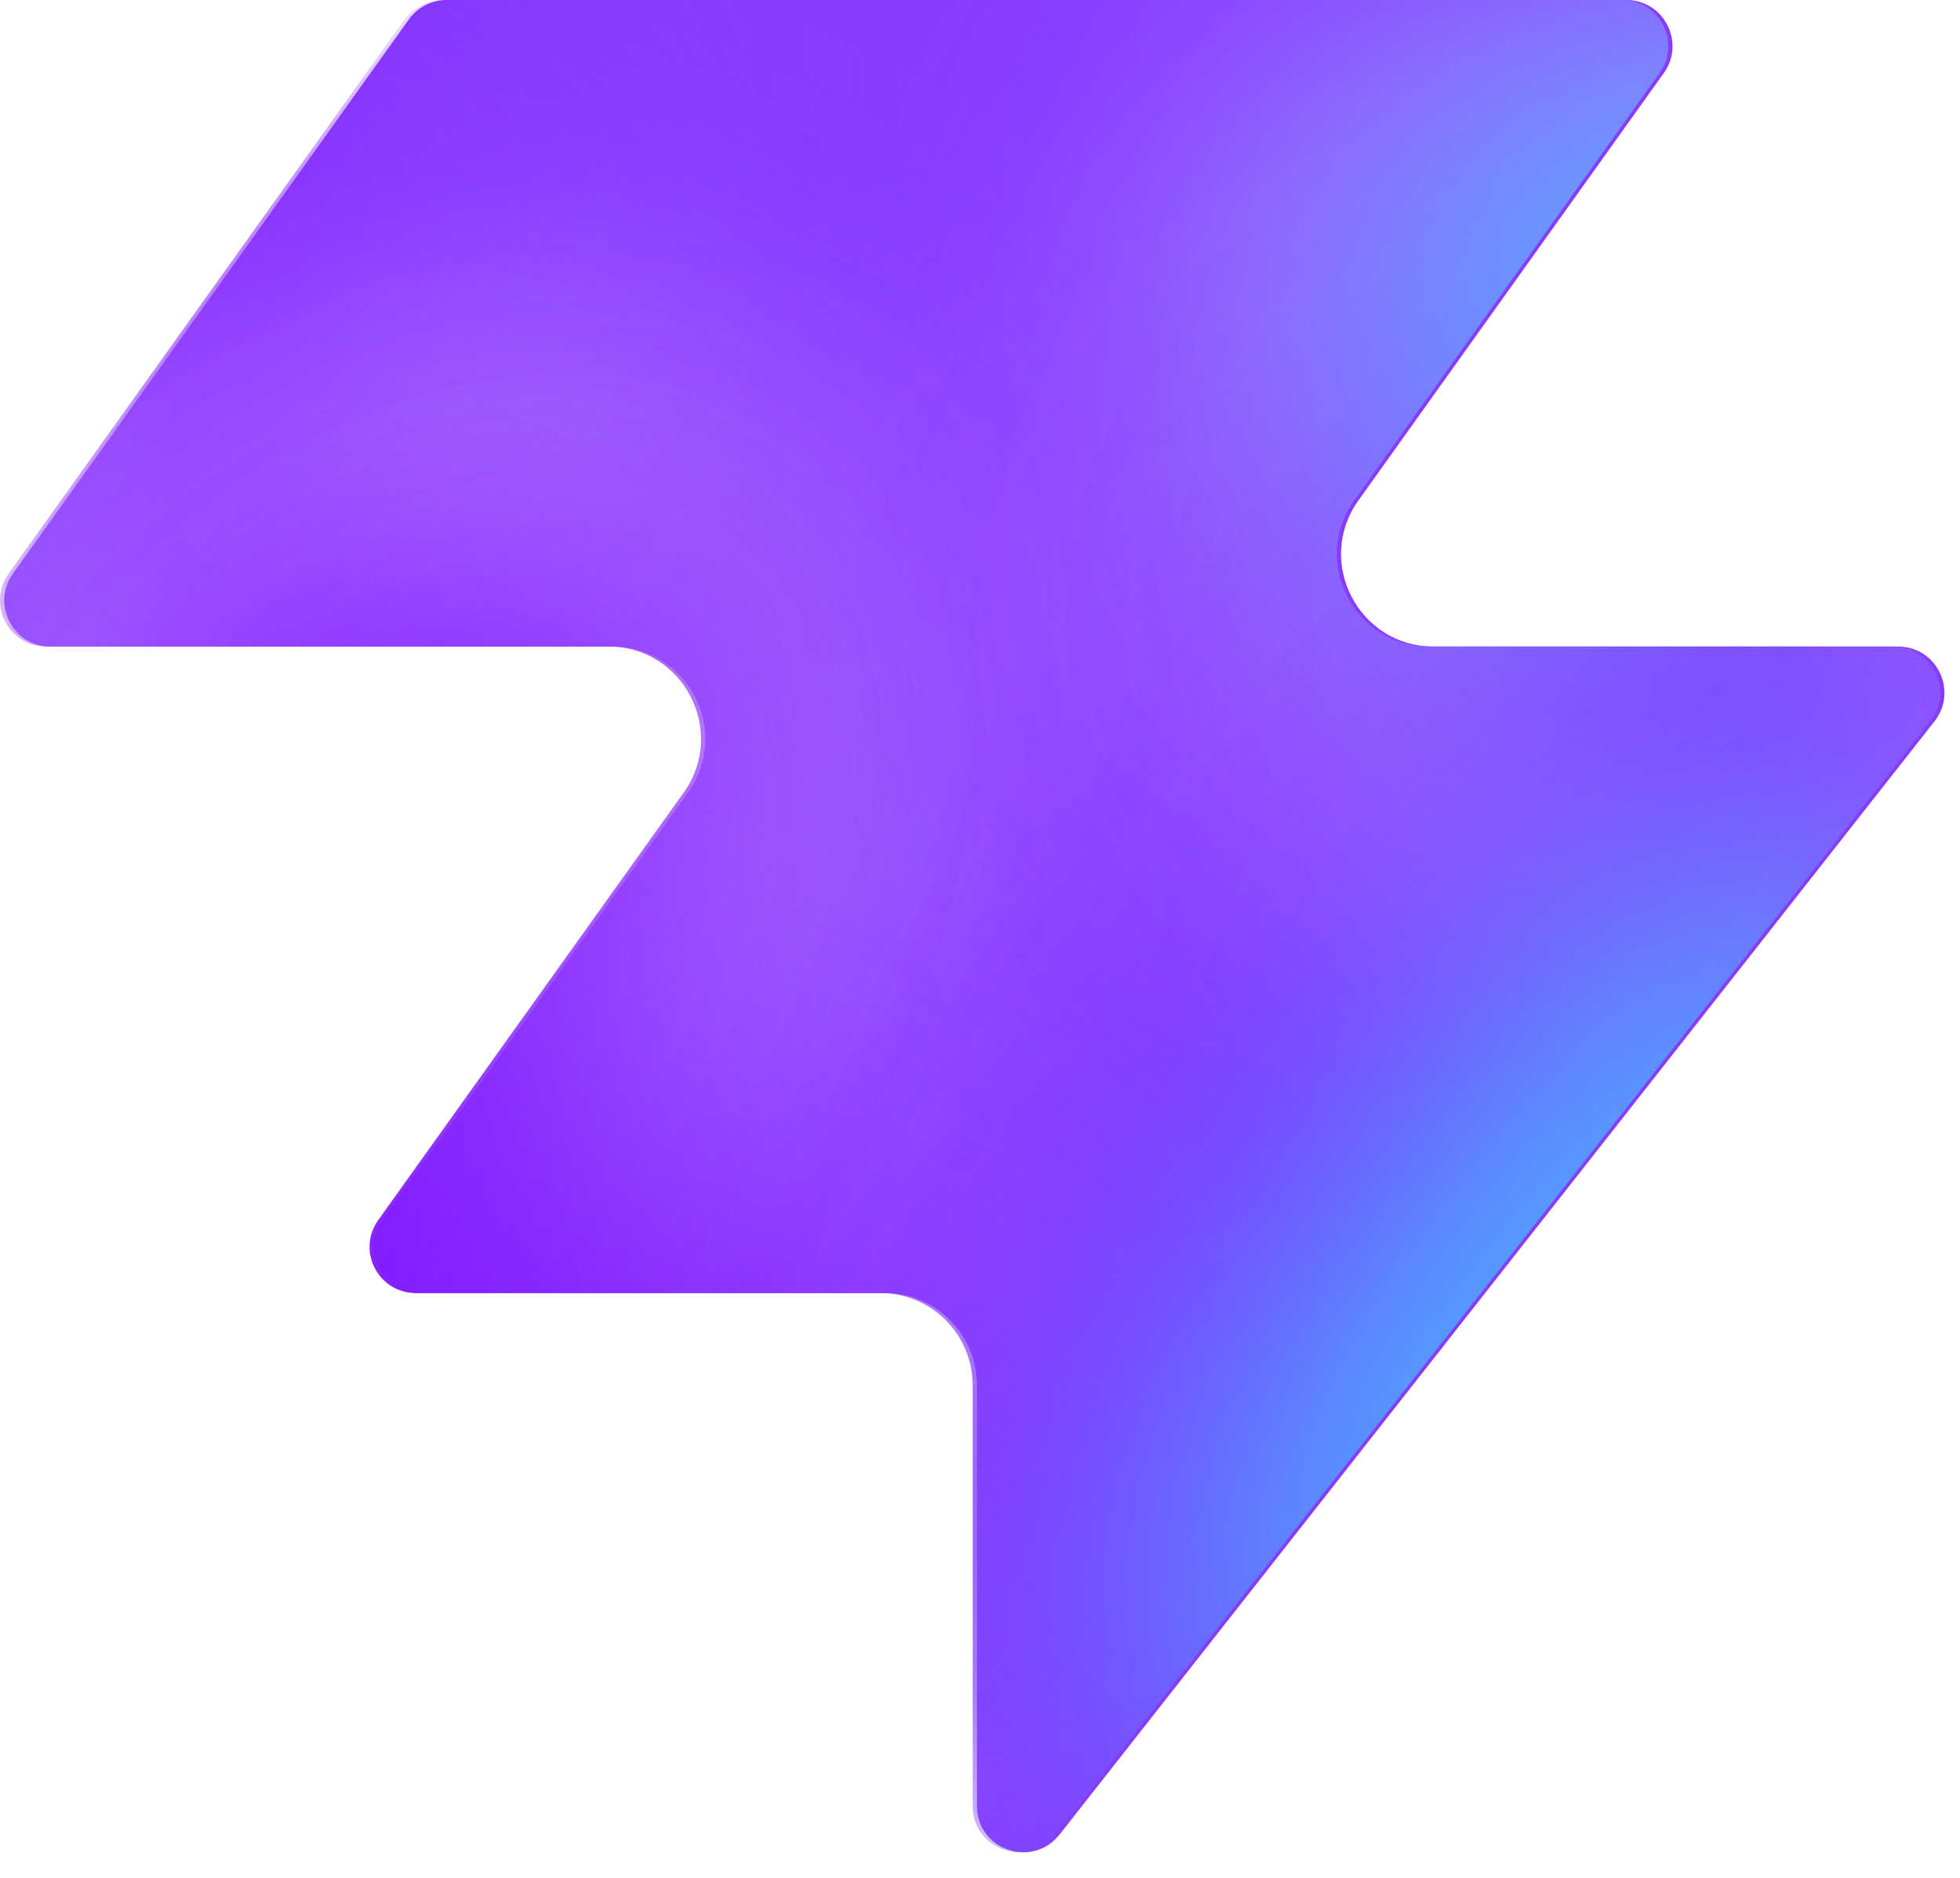
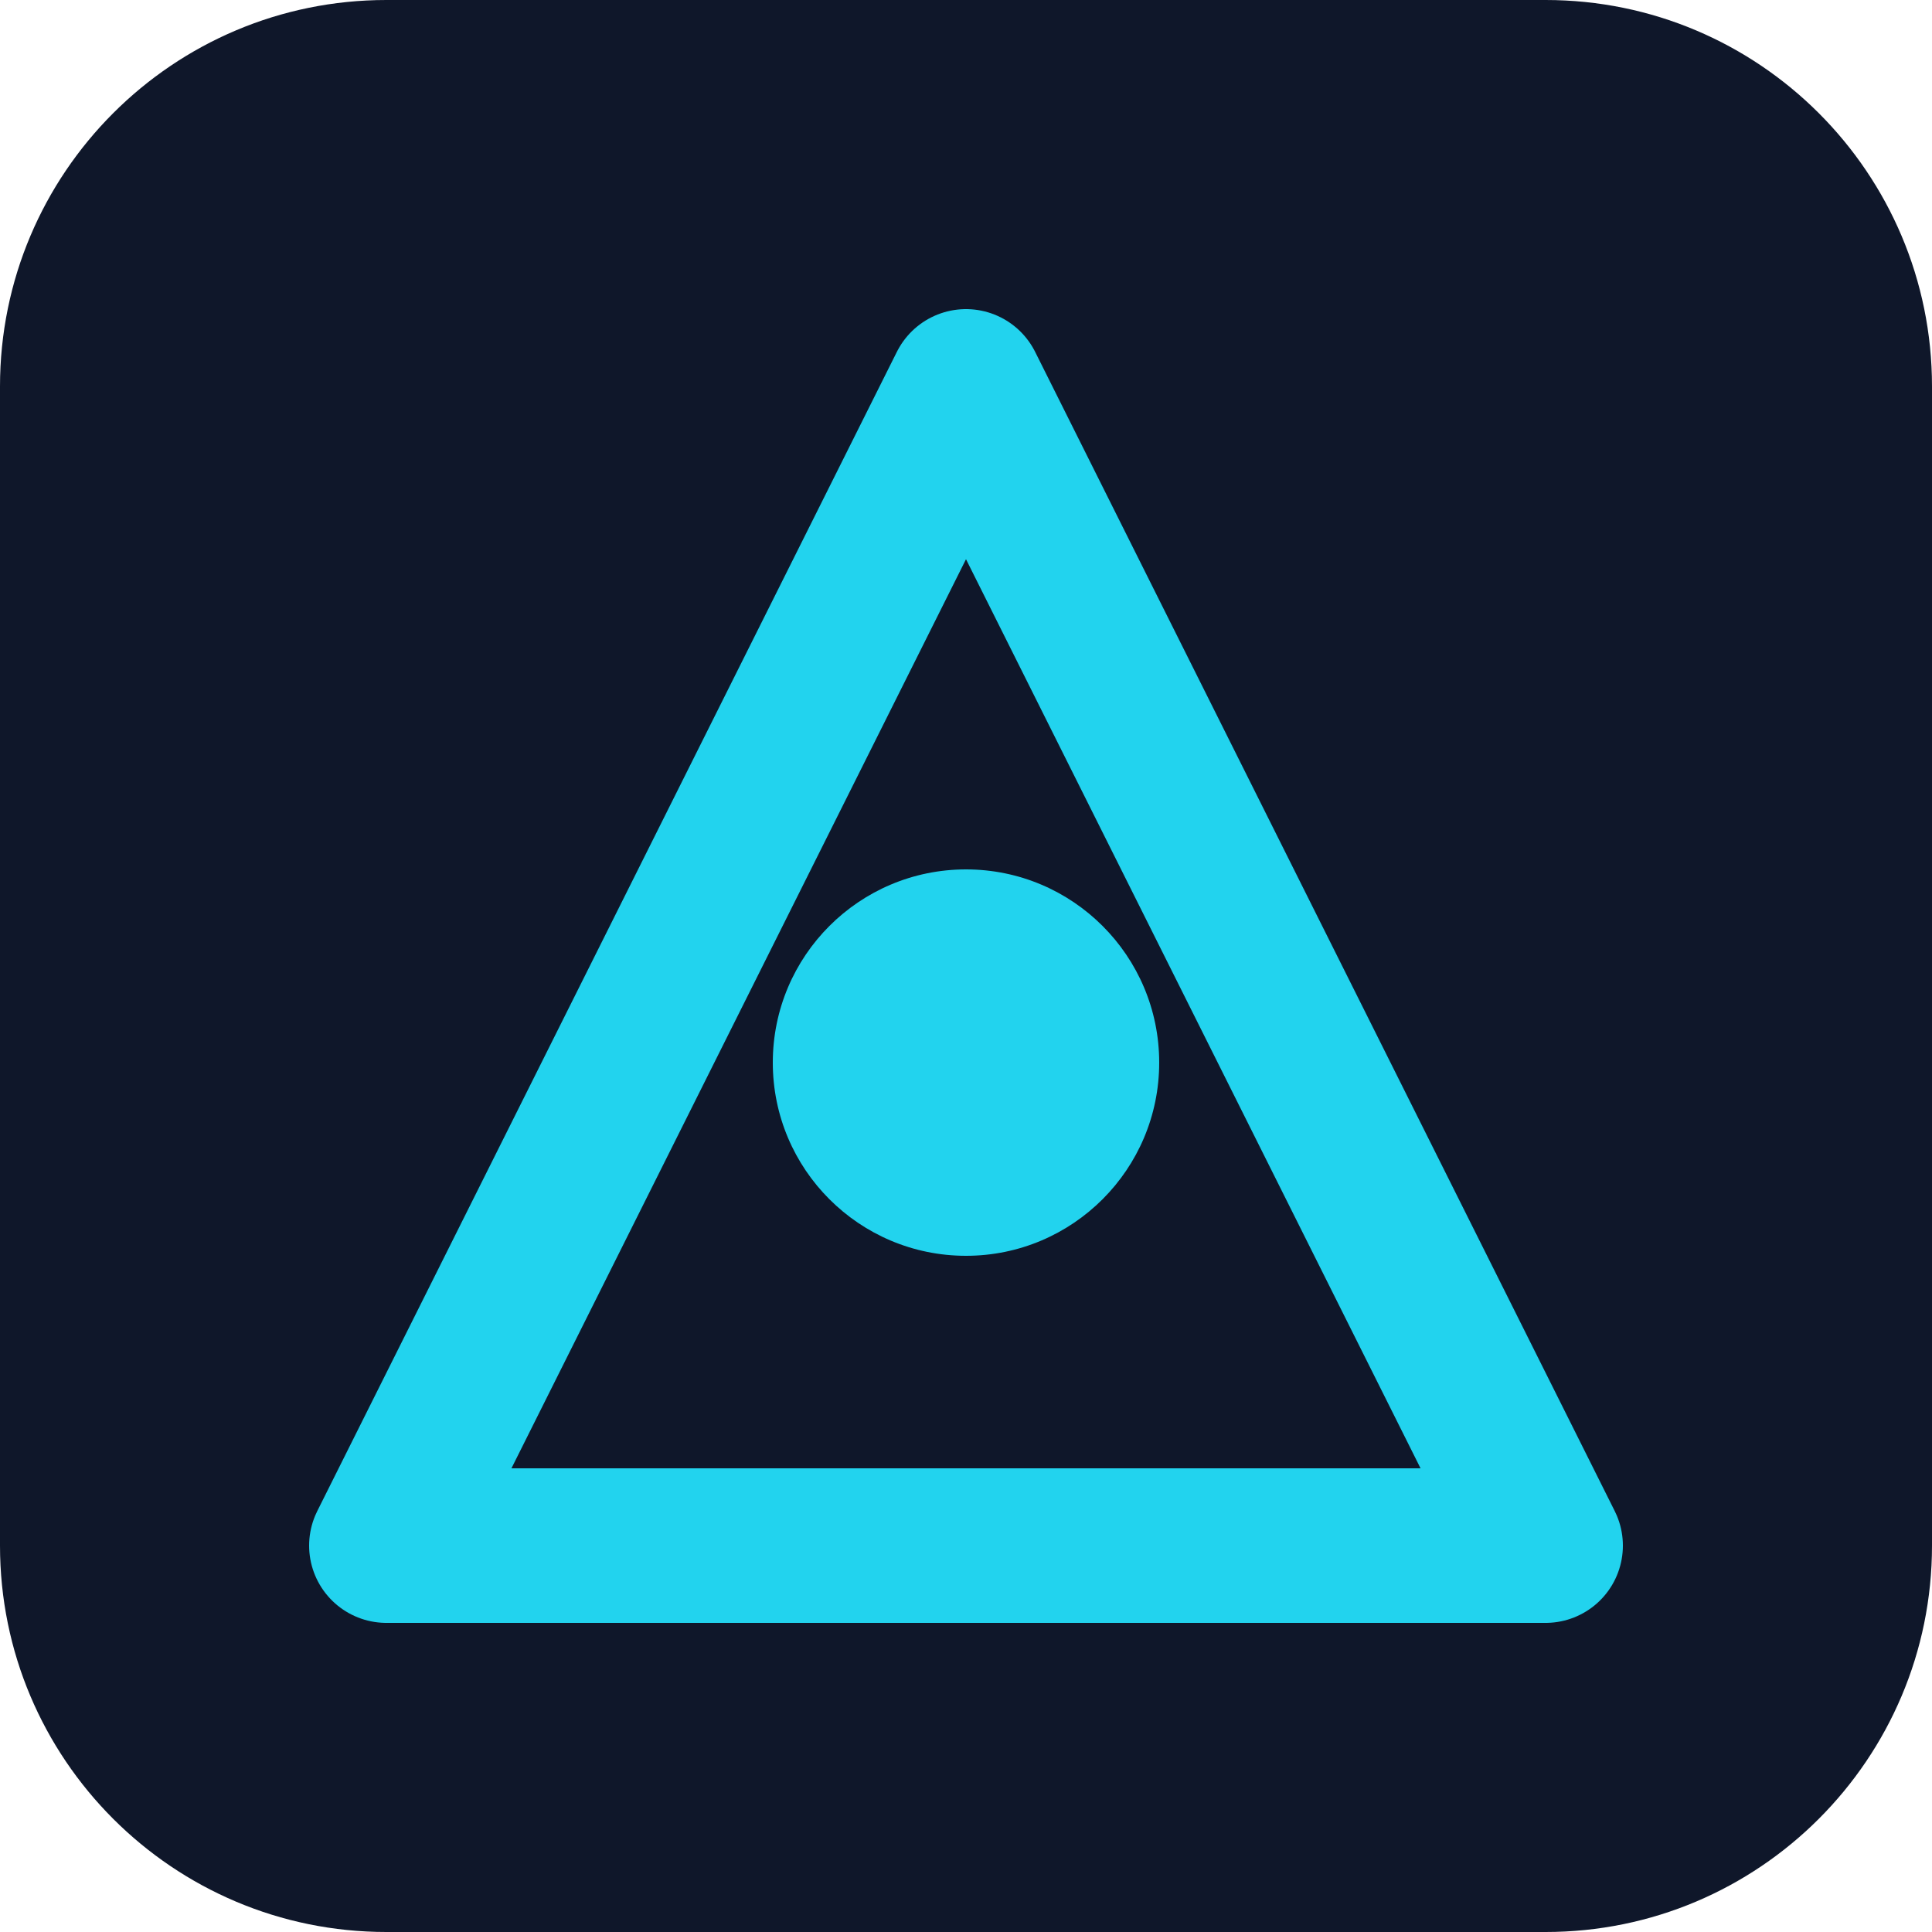
- <svg xmlns="http://www.w3.org/2000/svg" width="48" height="46" fill="none" viewBox="0 0 48 46">
-   <path fill="#863bff" d="M25.946 44.938c-.664.845-2.021.375-2.021-.698V33.937a2.26 2.26 0 0 0-2.262-2.262H10.287c-.92 0-1.456-1.04-.92-1.788l7.48-10.471c1.07-1.497 0-3.578-1.842-3.578H1.237c-.92 0-1.456-1.04-.92-1.788L10.013.474c.214-.297.556-.474.92-.474h28.894c.92 0 1.456 1.04.92 1.788l-7.48 10.471c-1.07 1.498 0 3.579 1.842 3.579h11.377c.943 0 1.473 1.088.89 1.83L25.947 44.94z" style="fill:#863bff;fill:color(display-p3 .525 .23 1);fill-opacity:1" />
-   <mask id="a" width="48" height="46" x="0" y="0" maskUnits="userSpaceOnUse" style="mask-type:alpha">
-     <path fill="#000" d="M25.842 44.938c-.664.844-2.021.375-2.021-.698V33.937a2.26 2.26 0 0 0-2.262-2.262H10.183c-.92 0-1.456-1.04-.92-1.788l7.48-10.471c1.07-1.498 0-3.579-1.842-3.579H1.133c-.92 0-1.456-1.04-.92-1.787L9.91.473c.214-.297.556-.474.92-.474h28.894c.92 0 1.456 1.04.92 1.788l-7.48 10.471c-1.07 1.498 0 3.578 1.842 3.578h11.377c.943 0 1.473 1.088.89 1.832L25.843 44.94z" style="fill:#000;fill-opacity:1" />
-   </mask>
-   <g mask="url(#a)">
-     <g filter="url(#b)">
-       <ellipse cx="5.508" cy="14.704" fill="#ede6ff" rx="5.508" ry="14.704" style="fill:#ede6ff;fill:color(display-p3 .927 .903 1);fill-opacity:1" transform="matrix(.00324 1 1 -.00324 -4.47 31.516)" />
-     </g>
-     <g filter="url(#c)">
-       <ellipse cx="10.399" cy="29.851" fill="#ede6ff" rx="10.399" ry="29.851" style="fill:#ede6ff;fill:color(display-p3 .927 .903 1);fill-opacity:1" transform="matrix(.00324 1 1 -.00324 -39.328 7.883)" />
-     </g>
-     <g filter="url(#d)">
-       <ellipse cx="5.508" cy="30.487" fill="#7e14ff" rx="5.508" ry="30.487" style="fill:#7e14ff;fill:color(display-p3 .492 .077 1);fill-opacity:1" transform="rotate(89.814 -25.913 -14.639)scale(1 -1)" />
-     </g>
-     <g filter="url(#e)">
-       <ellipse cx="5.508" cy="30.599" fill="#7e14ff" rx="5.508" ry="30.599" style="fill:#7e14ff;fill:color(display-p3 .492 .077 1);fill-opacity:1" transform="rotate(89.814 -32.644 -3.334)scale(1 -1)" />
-     </g>
-     <g filter="url(#f)">
-       <ellipse cx="5.508" cy="30.599" fill="#7e14ff" rx="5.508" ry="30.599" style="fill:#7e14ff;fill:color(display-p3 .492 .077 1);fill-opacity:1" transform="matrix(.00324 1 1 -.00324 -34.34 30.47)" />
-     </g>
-     <g filter="url(#g)">
-       <ellipse cx="14.072" cy="22.078" fill="#ede6ff" rx="14.072" ry="22.078" style="fill:#ede6ff;fill:color(display-p3 .927 .903 1);fill-opacity:1" transform="rotate(93.35 24.506 48.493)scale(-1 1)" />
-     </g>
-     <g filter="url(#h)">
-       <ellipse cx="3.47" cy="21.501" fill="#7e14ff" rx="3.47" ry="21.501" style="fill:#7e14ff;fill:color(display-p3 .492 .077 1);fill-opacity:1" transform="rotate(89.009 28.708 47.59)scale(-1 1)" />
-     </g>
-     <g filter="url(#i)">
-       <ellipse cx="3.47" cy="21.501" fill="#7e14ff" rx="3.47" ry="21.501" style="fill:#7e14ff;fill:color(display-p3 .492 .077 1);fill-opacity:1" transform="rotate(89.009 28.708 47.59)scale(-1 1)" />
-     </g>
-     <g filter="url(#j)">
-       <ellipse cx=".387" cy="8.972" fill="#7e14ff" rx="4.407" ry="29.108" style="fill:#7e14ff;fill:color(display-p3 .492 .077 1);fill-opacity:1" transform="rotate(39.51 .387 8.972)" />
-     </g>
-     <g filter="url(#k)">
-       <ellipse cx="47.523" cy="-6.092" fill="#7e14ff" rx="4.407" ry="29.108" style="fill:#7e14ff;fill:color(display-p3 .492 .077 1);fill-opacity:1" transform="rotate(37.892 47.523 -6.092)" />
-     </g>
-     <g filter="url(#l)">
-       <ellipse cx="41.412" cy="6.333" fill="#47bfff" rx="5.971" ry="9.665" style="fill:#47bfff;fill:color(display-p3 .28 .748 1);fill-opacity:1" transform="rotate(37.892 41.412 6.333)" />
-     </g>
-     <g filter="url(#m)">
-       <ellipse cx="-1.879" cy="38.332" fill="#7e14ff" rx="4.407" ry="29.108" style="fill:#7e14ff;fill:color(display-p3 .492 .077 1);fill-opacity:1" transform="rotate(37.892 -1.88 38.332)" />
-     </g>
-     <g filter="url(#n)">
-       <ellipse cx="-1.879" cy="38.332" fill="#7e14ff" rx="4.407" ry="29.108" style="fill:#7e14ff;fill:color(display-p3 .492 .077 1);fill-opacity:1" transform="rotate(37.892 -1.88 38.332)" />
-     </g>
-     <g filter="url(#o)">
-       <ellipse cx="35.651" cy="29.907" fill="#7e14ff" rx="4.407" ry="29.108" style="fill:#7e14ff;fill:color(display-p3 .492 .077 1);fill-opacity:1" transform="rotate(37.892 35.651 29.907)" />
-     </g>
-     <g filter="url(#p)">
-       <ellipse cx="38.418" cy="32.4" fill="#47bfff" rx="5.971" ry="15.297" style="fill:#47bfff;fill:color(display-p3 .28 .748 1);fill-opacity:1" transform="rotate(37.892 38.418 32.4)" />
-     </g>
-   </g>
-   <defs>
-     <filter id="b" width="60.045" height="41.654" x="-19.77" y="16.149" color-interpolation-filters="sRGB" filterUnits="userSpaceOnUse">
-       <feFlood flood-opacity="0" result="BackgroundImageFix" />
-       <feBlend in="SourceGraphic" in2="BackgroundImageFix" result="shape" />
-       <feGaussianBlur result="effect1_foregroundBlur_2002_17158" stdDeviation="7.659" />
-     </filter>
-     <filter id="c" width="90.34" height="51.437" x="-54.613" y="-7.533" color-interpolation-filters="sRGB" filterUnits="userSpaceOnUse">
-       <feFlood flood-opacity="0" result="BackgroundImageFix" />
-       <feBlend in="SourceGraphic" in2="BackgroundImageFix" result="shape" />
-       <feGaussianBlur result="effect1_foregroundBlur_2002_17158" stdDeviation="7.659" />
-     </filter>
-     <filter id="d" width="79.355" height="29.4" x="-49.64" y="2.03" color-interpolation-filters="sRGB" filterUnits="userSpaceOnUse">
-       <feFlood flood-opacity="0" result="BackgroundImageFix" />
-       <feBlend in="SourceGraphic" in2="BackgroundImageFix" result="shape" />
-       <feGaussianBlur result="effect1_foregroundBlur_2002_17158" stdDeviation="4.596" />
-     </filter>
-     <filter id="e" width="79.579" height="29.4" x="-45.045" y="20.029" color-interpolation-filters="sRGB" filterUnits="userSpaceOnUse">
-       <feFlood flood-opacity="0" result="BackgroundImageFix" />
-       <feBlend in="SourceGraphic" in2="BackgroundImageFix" result="shape" />
-       <feGaussianBlur result="effect1_foregroundBlur_2002_17158" stdDeviation="4.596" />
-     </filter>
-     <filter id="f" width="79.579" height="29.4" x="-43.513" y="21.178" color-interpolation-filters="sRGB" filterUnits="userSpaceOnUse">
-       <feFlood flood-opacity="0" result="BackgroundImageFix" />
-       <feBlend in="SourceGraphic" in2="BackgroundImageFix" result="shape" />
-       <feGaussianBlur result="effect1_foregroundBlur_2002_17158" stdDeviation="4.596" />
-     </filter>
-     <filter id="g" width="74.749" height="58.852" x="15.756" y="-17.901" color-interpolation-filters="sRGB" filterUnits="userSpaceOnUse">
-       <feFlood flood-opacity="0" result="BackgroundImageFix" />
-       <feBlend in="SourceGraphic" in2="BackgroundImageFix" result="shape" />
-       <feGaussianBlur result="effect1_foregroundBlur_2002_17158" stdDeviation="7.659" />
-     </filter>
-     <filter id="h" width="61.377" height="25.362" x="23.548" y="2.284" color-interpolation-filters="sRGB" filterUnits="userSpaceOnUse">
-       <feFlood flood-opacity="0" result="BackgroundImageFix" />
-       <feBlend in="SourceGraphic" in2="BackgroundImageFix" result="shape" />
-       <feGaussianBlur result="effect1_foregroundBlur_2002_17158" stdDeviation="4.596" />
-     </filter>
-     <filter id="i" width="61.377" height="25.362" x="23.548" y="2.284" color-interpolation-filters="sRGB" filterUnits="userSpaceOnUse">
-       <feFlood flood-opacity="0" result="BackgroundImageFix" />
-       <feBlend in="SourceGraphic" in2="BackgroundImageFix" result="shape" />
-       <feGaussianBlur result="effect1_foregroundBlur_2002_17158" stdDeviation="4.596" />
-     </filter>
-     <filter id="j" width="56.045" height="63.649" x="-27.636" y="-22.853" color-interpolation-filters="sRGB" filterUnits="userSpaceOnUse">
-       <feFlood flood-opacity="0" result="BackgroundImageFix" />
-       <feBlend in="SourceGraphic" in2="BackgroundImageFix" result="shape" />
-       <feGaussianBlur result="effect1_foregroundBlur_2002_17158" stdDeviation="4.596" />
-     </filter>
-     <filter id="k" width="54.814" height="64.646" x="20.116" y="-38.415" color-interpolation-filters="sRGB" filterUnits="userSpaceOnUse">
-       <feFlood flood-opacity="0" result="BackgroundImageFix" />
-       <feBlend in="SourceGraphic" in2="BackgroundImageFix" result="shape" />
-       <feGaussianBlur result="effect1_foregroundBlur_2002_17158" stdDeviation="4.596" />
-     </filter>
-     <filter id="l" width="33.541" height="35.313" x="24.641" y="-11.323" color-interpolation-filters="sRGB" filterUnits="userSpaceOnUse">
-       <feFlood flood-opacity="0" result="BackgroundImageFix" />
-       <feBlend in="SourceGraphic" in2="BackgroundImageFix" result="shape" />
-       <feGaussianBlur result="effect1_foregroundBlur_2002_17158" stdDeviation="4.596" />
-     </filter>
-     <filter id="m" width="54.814" height="64.646" x="-29.286" y="6.009" color-interpolation-filters="sRGB" filterUnits="userSpaceOnUse">
-       <feFlood flood-opacity="0" result="BackgroundImageFix" />
-       <feBlend in="SourceGraphic" in2="BackgroundImageFix" result="shape" />
-       <feGaussianBlur result="effect1_foregroundBlur_2002_17158" stdDeviation="4.596" />
-     </filter>
-     <filter id="n" width="54.814" height="64.646" x="-29.286" y="6.009" color-interpolation-filters="sRGB" filterUnits="userSpaceOnUse">
-       <feFlood flood-opacity="0" result="BackgroundImageFix" />
-       <feBlend in="SourceGraphic" in2="BackgroundImageFix" result="shape" />
-       <feGaussianBlur result="effect1_foregroundBlur_2002_17158" stdDeviation="4.596" />
-     </filter>
-     <filter id="o" width="54.814" height="64.646" x="8.244" y="-2.416" color-interpolation-filters="sRGB" filterUnits="userSpaceOnUse">
-       <feFlood flood-opacity="0" result="BackgroundImageFix" />
-       <feBlend in="SourceGraphic" in2="BackgroundImageFix" result="shape" />
-       <feGaussianBlur result="effect1_foregroundBlur_2002_17158" stdDeviation="4.596" />
-     </filter>
-     <filter id="p" width="39.409" height="43.623" x="18.713" y="10.588" color-interpolation-filters="sRGB" filterUnits="userSpaceOnUse">
-       <feFlood flood-opacity="0" result="BackgroundImageFix" />
-       <feBlend in="SourceGraphic" in2="BackgroundImageFix" result="shape" />
-       <feGaussianBlur result="effect1_foregroundBlur_2002_17158" stdDeviation="4.596" />
-     </filter>
-   </defs>
+ <svg xmlns="http://www.w3.org/2000/svg" viewBox="0 0 100 100">
+   <rect width="100" height="100" rx="20" fill="#0f172a" />
+   <path d="M50 20 L80 80 L20 80 Z" fill="none" stroke="#22d3ee" stroke-width="8" stroke-linejoin="round" />
+   <circle cx="50" cy="55" r="10" fill="#22d3ee" />
</svg>
